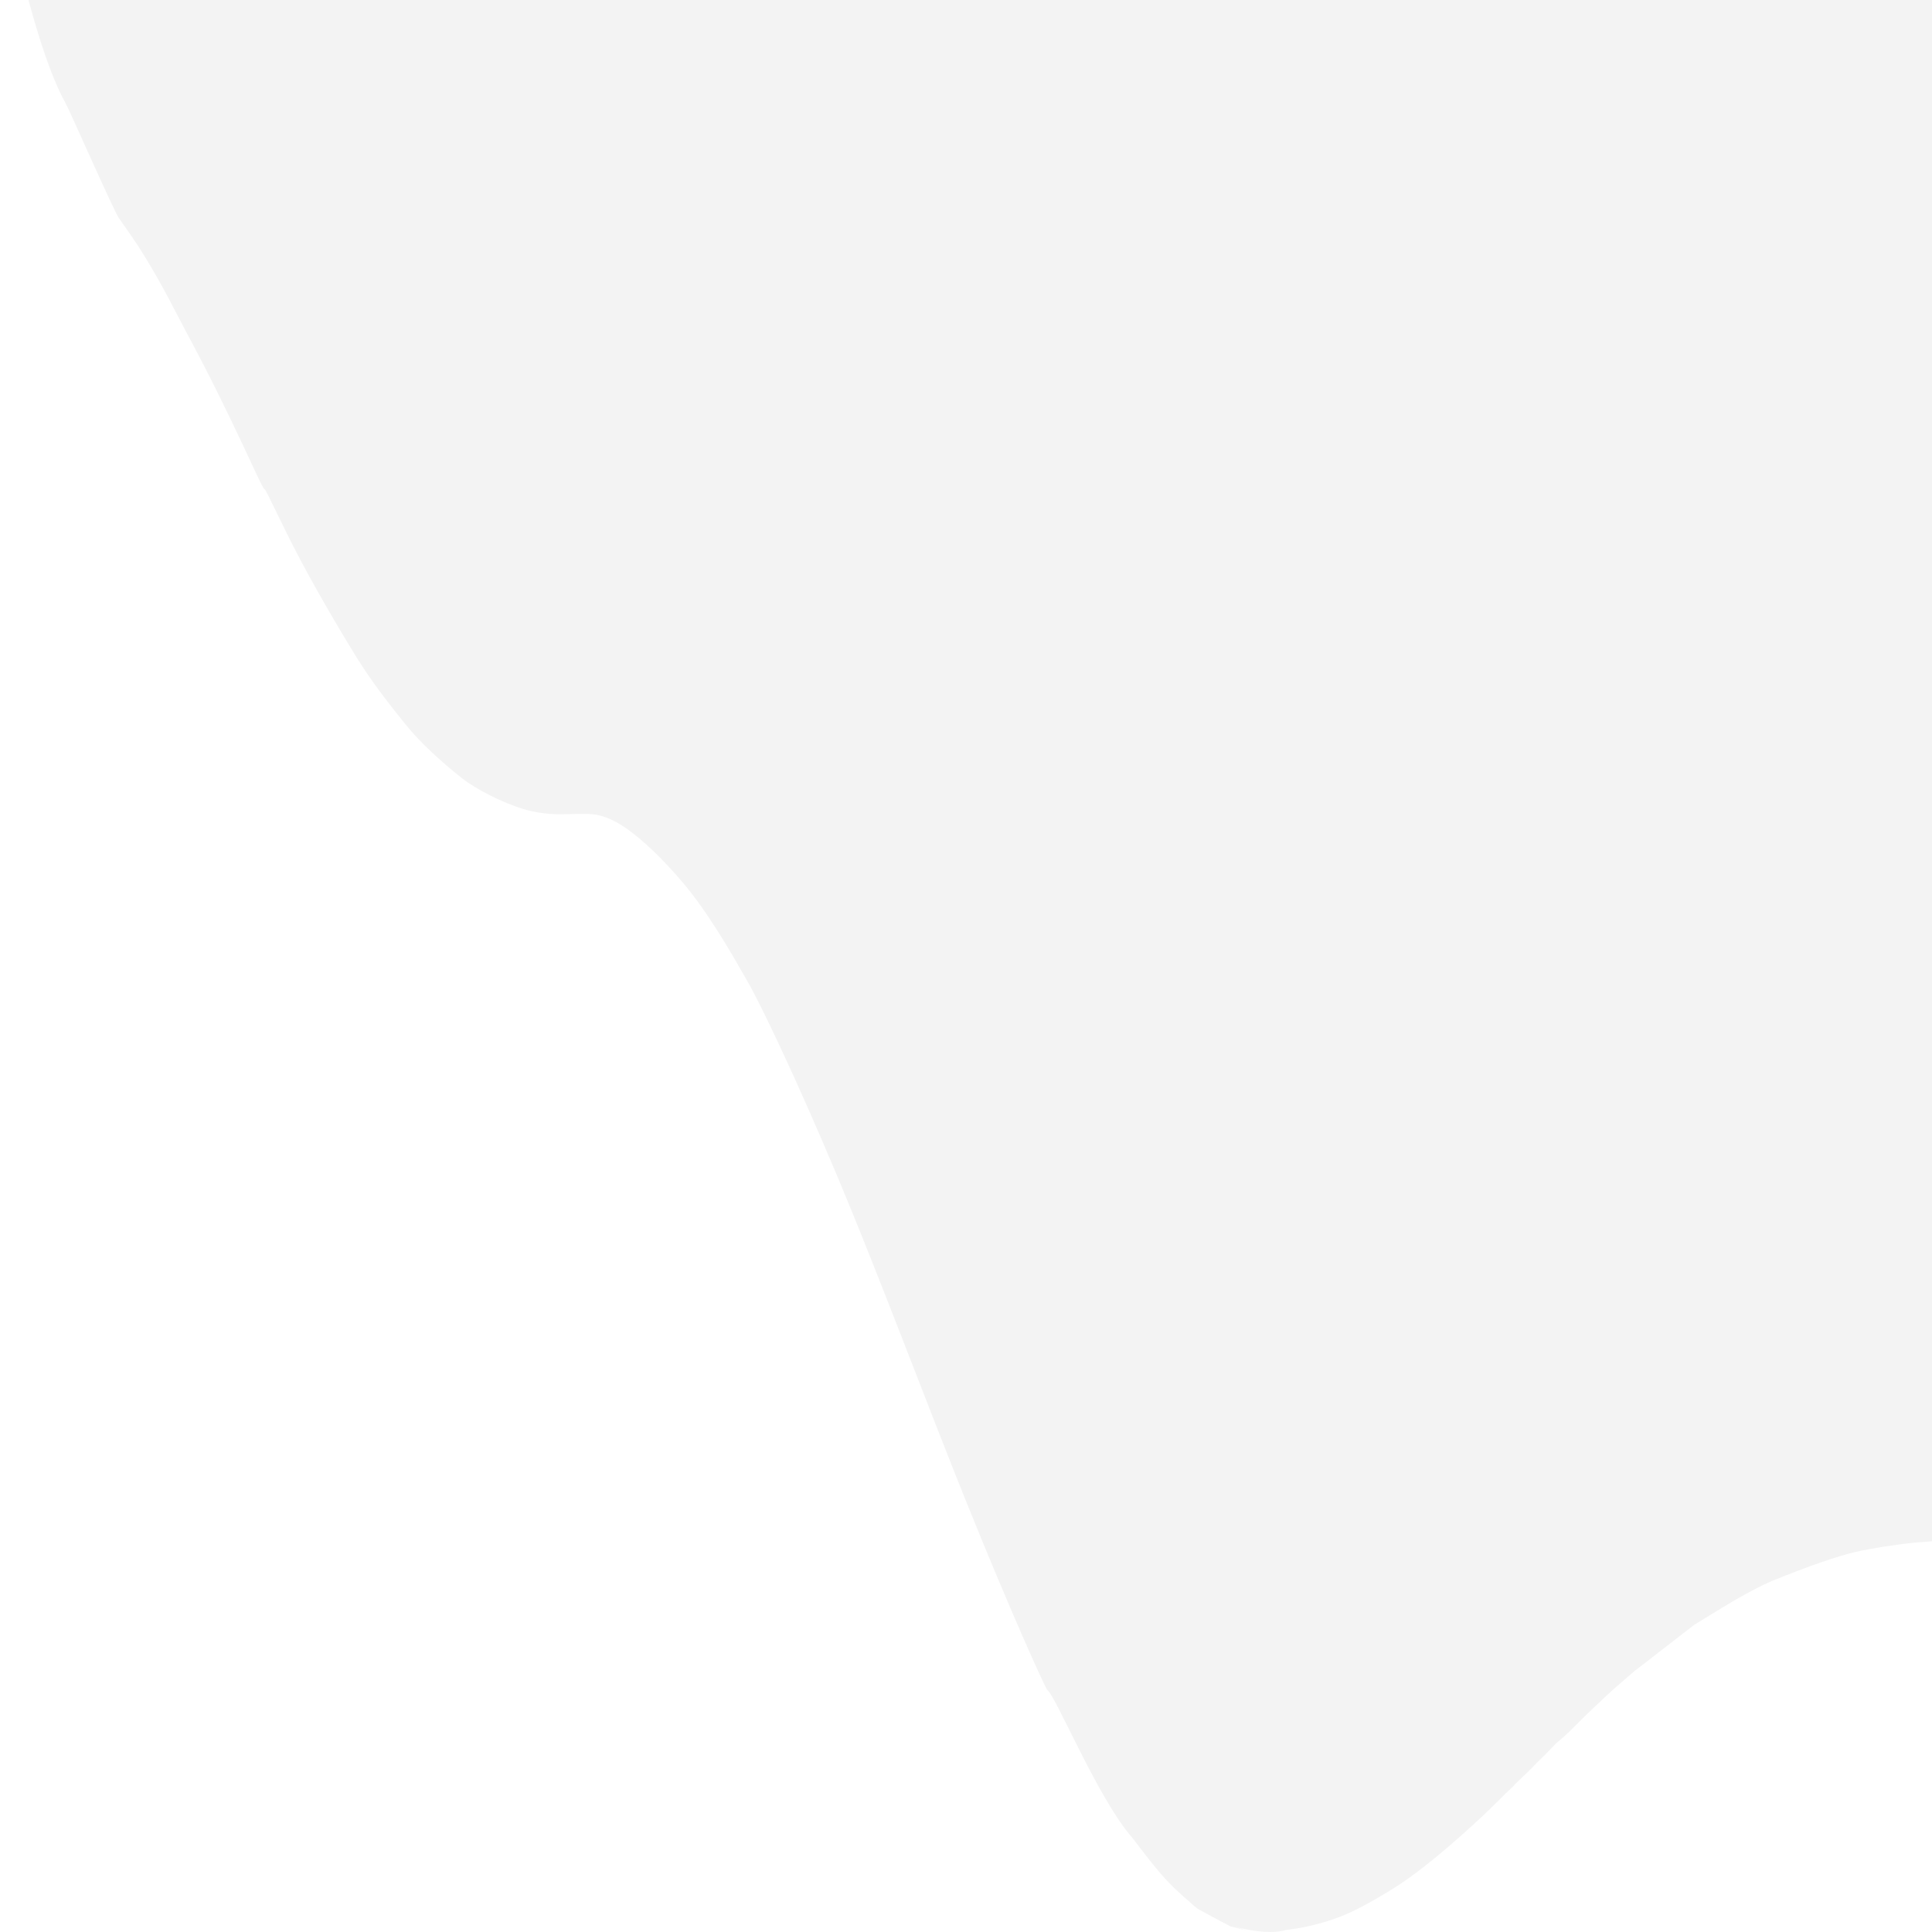
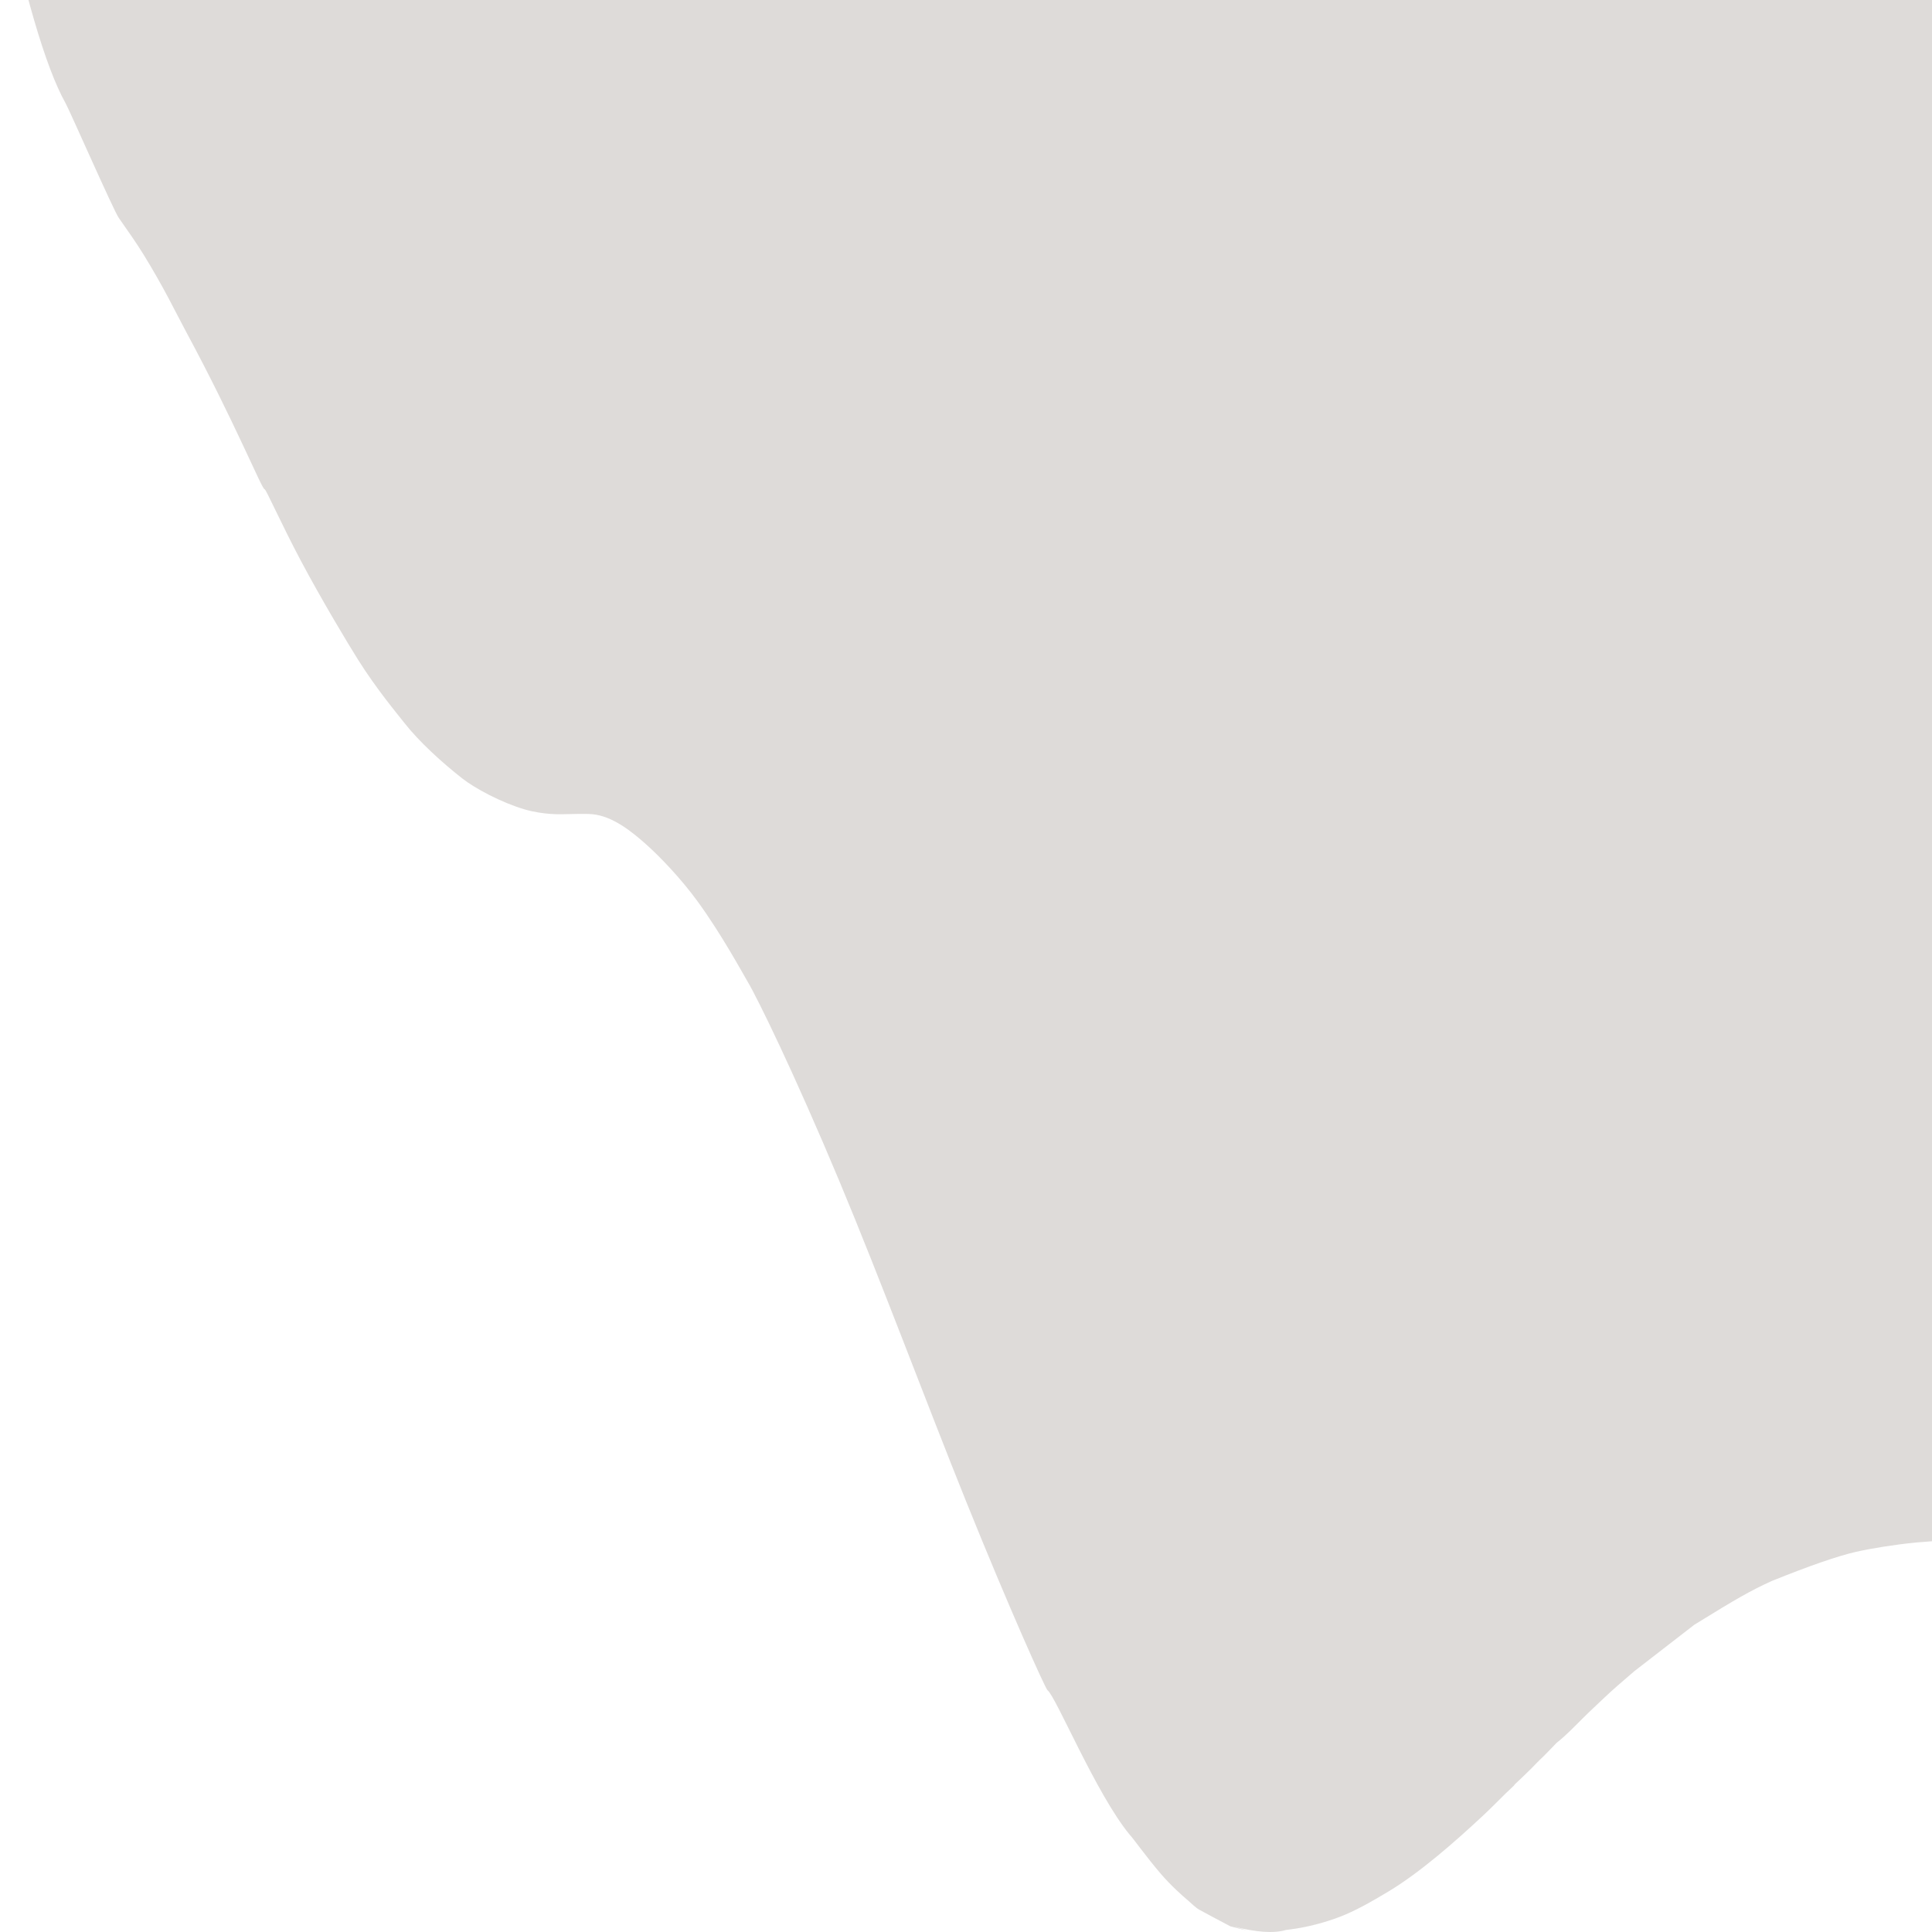
- <svg xmlns="http://www.w3.org/2000/svg" viewBox="0 0 100 100" fill="rgba(51,51,51,.06)" version="1.1" preserveAspectRatio="none" width="100%" height="300px">
+ <svg xmlns="http://www.w3.org/2000/svg" viewBox="0 0 100 100" fill="rgb(222, 219, 217)" version="1.1" preserveAspectRatio="none" width="100%" height="300px">
  <path class="elementor-shape-fill" d="M100,6.21724894e-15 L100,79.775 C99.792,79.79 99.638,79.803 99.539,79.812 C99.426,79.823 99.304,79.826 99.195,79.837 C98.093,79.946 96.845,80.145 96.057,80.325 C95.116,80.54 93.665,81.042 91.703,81.833 C91.188,82.065 90.663,82.332 90.127,82.635 C89.591,82.938 88.781,83.425 87.696,84.098 L84.587,86.505 C83.915,87.076 83.4,87.531 83.042,87.871 C82.671,88.225 82.322,88.543 81.926,88.936 C81.508,89.351 81.042,89.841 80.571,90.208 C80.569,90.209 79.879,90.935 79.697,91.093 C79.679,91.109 79.619,91.178 79.613,91.181 C79.586,91.192 79.487,91.314 79.233,91.565 C78.978,91.816 78.44,92.334 78.4,92.363 C78.385,92.375 78.393,92.384 78.376,92.405 C78.349,92.437 78.297,92.484 78.271,92.509 C78.164,92.612 78.058,92.705 77.941,92.82 C77.917,92.845 77.892,92.869 77.866,92.894 C77.516,93.24 77.131,93.631 76.719,94.015 C75.266,95.367 73.503,96.917 71.871,97.9 C70.973,98.441 70.114,98.925 69.345,99.216 C67.787,99.806 66.638,99.873 66.562,99.895 C65.937,100.082 65.026,100.019 63.83,99.708 C64.766,99.977 64.719,99.977 63.687,99.708 C62.948,99.319 62.407,99.03 62.067,98.842 C61.879,98.737 61.674,98.523 61.49,98.367 C61.19,98.114 60.617,97.608 60.081,96.985 C59.33,96.112 58.612,95.094 58.468,94.959 C56.725,92.836 54.665,87.828 54.219,87.485 C54.105,87.398 52.238,83.251 50,77.698 C47.942,72.591 45.598,66.282 43.438,61.118 C41.101,55.531 39.2,51.65 38.698,50.812 C38.46,50.416 37.386,48.416 36.112,46.663 C35.248,45.475 34.163,44.346 33.438,43.699 C32.712,43.052 31.71,42.24 30.663,42.144 C30.236,42.105 29.525,42.144 29.12,42.144 C29.033,42.144 28.133,42.182 27.14,41.89 C25.945,41.538 24.585,40.808 23.931,40.295 C22.886,39.476 21.697,38.395 20.941,37.431 C20.566,36.952 19.485,35.666 18.512,34.114 C18.002,33.299 16.653,31.062 15.561,29.002 C14.543,27.083 13.763,25.306 13.695,25.322 C13.565,25.352 12.158,21.856 9.636,17.178 C9.1,16.184 8.499,14.906 7.411,13.144 C7.076,12.601 6.6,11.919 6.144,11.272 C5.881,10.899 3.607,5.721 3.399,5.351 C2.356,3.495 1.223,-0.391 -7.81597009e-14,-6.306 L100,6.21724894e-15 Z" id="path-1" />
</svg>
